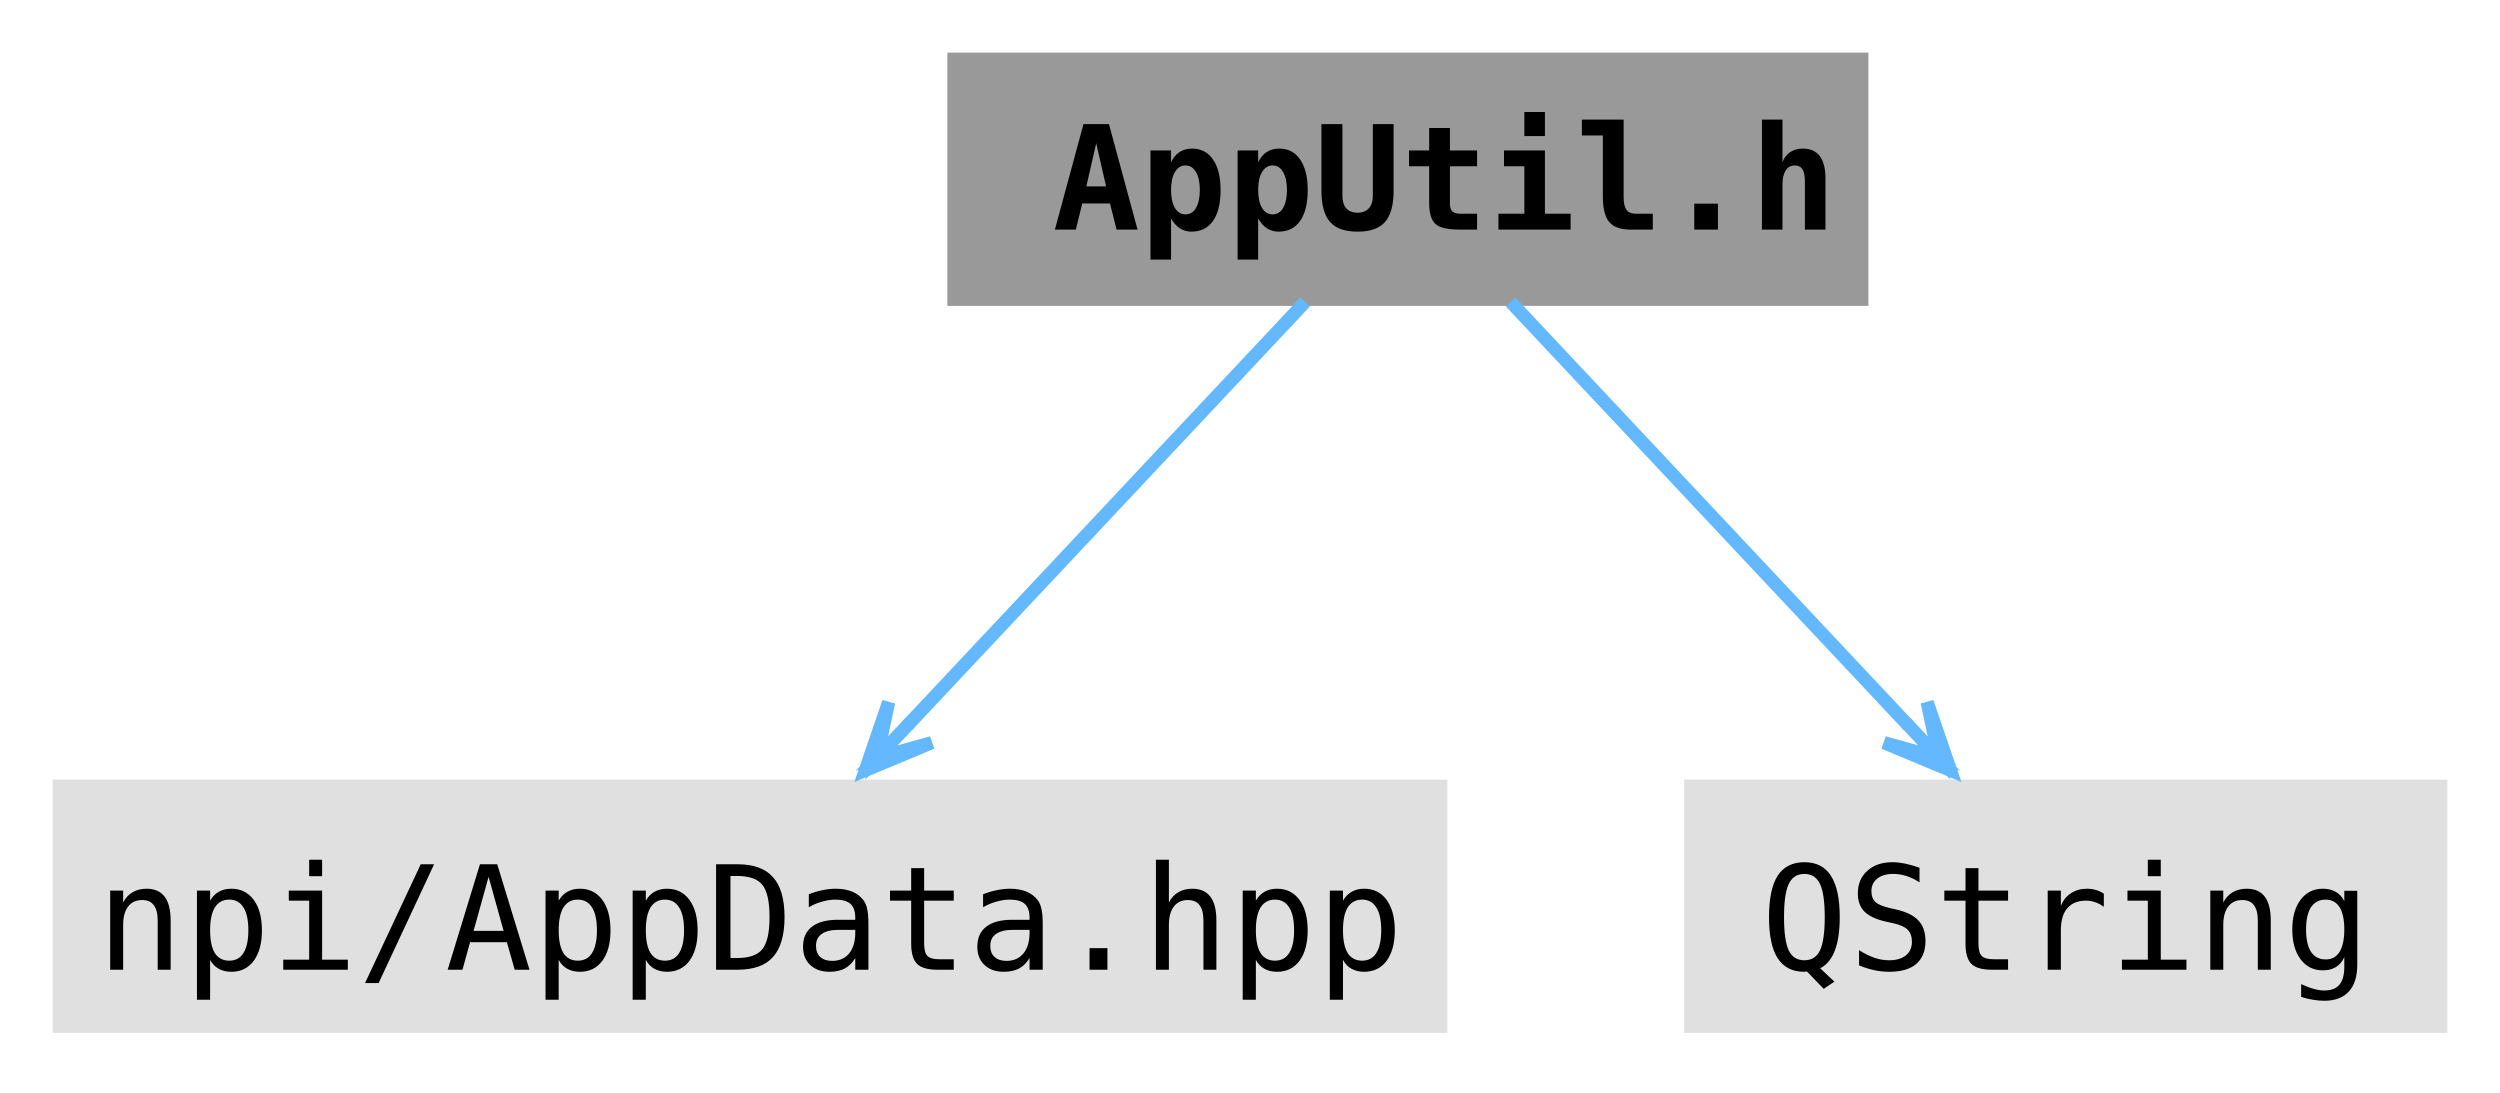
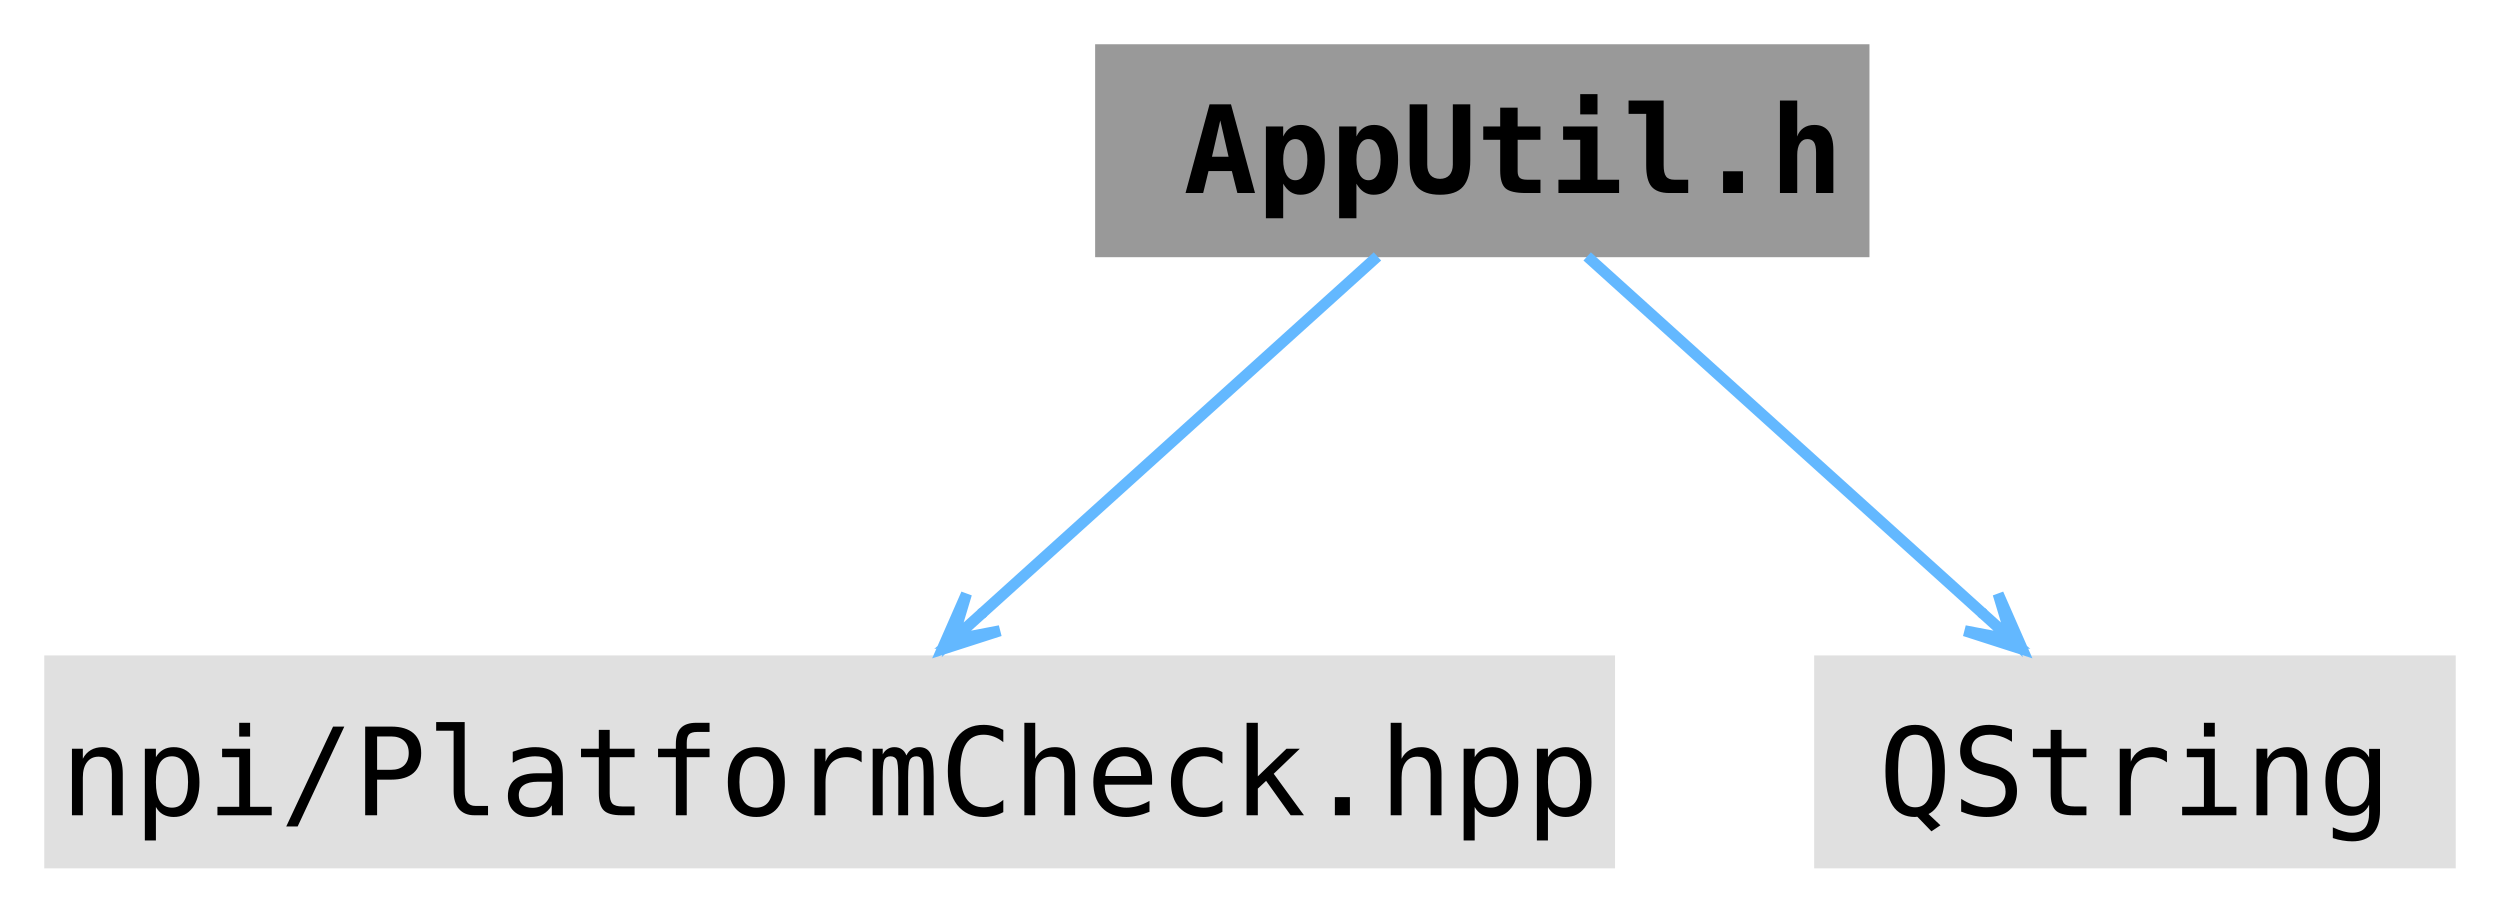
- <svg xmlns="http://www.w3.org/2000/svg" xmlns:xlink="http://www.w3.org/1999/xlink" width="190pt" height="83pt" viewBox="0.00 0.00 190.00 83.00">
+ <svg xmlns="http://www.w3.org/2000/svg" xmlns:xlink="http://www.w3.org/1999/xlink" width="226pt" height="83pt" viewBox="0.00 0.00 226.00 83.00">
  <g id="graph0" class="graph" transform="scale(1 1) rotate(0) translate(4 78.5)">
    <g id="Node000001" class="node">
      <g id="a_Node000001">
-         <a xlink:title="File containing ultilities applicable application-wide.">
-           <polygon fill="#999999" stroke="none" points="138,-74.5 68,-74.5 68,-55.25 138,-55.25 138,-74.5" />
-           <text xml:space="preserve" text-anchor="start" x="76" y="-61.05" font-family="Consolas" font-weight="bold" font-size="11.00">AppUtil.h</text>
+         <a xlink:title="Application utility functions.">
+           <polygon fill="#999999" stroke="none" points="165,-74.5 95,-74.5 95,-55.25 165,-55.25 165,-74.5" />
+           <text xml:space="preserve" text-anchor="start" x="103" y="-61.05" font-family="Consolas" font-weight="bold" font-size="11.00">AppUtil.h</text>
        </a>
      </g>
    </g>
    <g id="Node000002" class="node">
      <g id="a_Node000002">
        <a xlink:title=" ">
-           <polygon fill="#e0e0e0" stroke="none" points="106,-19.25 0,-19.25 0,0 106,0 106,-19.25" />
-           <text xml:space="preserve" text-anchor="middle" x="53" y="-4.8" font-family="Consolas" font-size="11.00">npi/AppData.hpp</text>
+           <polygon fill="#e0e0e0" stroke="none" points="142,-19.25 0,-19.25 0,0 142,0 142,-19.25" />
+           <text xml:space="preserve" text-anchor="middle" x="71" y="-4.8" font-family="Consolas" font-size="11.00">npi/PlatformCheck.hpp</text>
        </a>
      </g>
    </g>
    <g id="edge1_Node000001_Node000002" class="edge">
      <g id="a_edge1_Node000001_Node000002">
        <a xlink:title=" ">
-           <path fill="none" stroke="#63b8ff" d="M95.19,-55.55C87.09,-46.93 74.33,-33.34 64.96,-23.36" />
-           <polygon fill="#63b8ff" stroke="#63b8ff" points="61.76,-19.95 66.82,-22.06 62.63,-20.89 65.18,-23.6 65.18,-23.6 65.18,-23.6 62.63,-20.89 63.54,-25.14 61.76,-19.95" />
+           <path fill="none" stroke="#63b8ff" d="M120.52,-55.32C110.83,-46.57 95.68,-32.9 84.69,-22.98" />
+           <polygon fill="#63b8ff" stroke="#63b8ff" points="81.17,-19.8 86.39,-21.48 82.12,-20.66 84.88,-23.15 84.88,-23.15 84.88,-23.15 82.12,-20.66 83.37,-24.82 81.17,-19.8" />
        </a>
      </g>
    </g>
    <g id="Node000003" class="node">
      <g id="a_Node000003">
        <a xlink:title=" ">
-           <polygon fill="#e0e0e0" stroke="none" points="182,-19.25 124,-19.25 124,0 182,0 182,-19.25" />
-           <text xml:space="preserve" text-anchor="middle" x="153" y="-4.8" font-family="Consolas" font-size="11.00">QString</text>
+           <polygon fill="#e0e0e0" stroke="none" points="218,-19.25 160,-19.25 160,0 218,0 218,-19.25" />
+           <text xml:space="preserve" text-anchor="middle" x="189" y="-4.8" font-family="Consolas" font-size="11.00">QString</text>
        </a>
      </g>
    </g>
    <g id="edge2_Node000001_Node000003" class="edge">
      <g id="a_edge2_Node000001_Node000003">
        <a xlink:title=" ">
-           <path fill="none" stroke="#63b8ff" d="M110.81,-55.55C118.91,-46.93 131.67,-33.34 141.04,-23.36" />
-           <polygon fill="#63b8ff" stroke="#63b8ff" points="144.24,-19.95 142.46,-25.14 143.37,-20.89 140.82,-23.6 140.82,-23.6 140.82,-23.6 143.37,-20.89 139.18,-22.06 144.24,-19.95" />
+           <path fill="none" stroke="#63b8ff" d="M139.48,-55.32C149.17,-46.57 164.32,-32.9 175.31,-22.98" />
+           <polygon fill="#63b8ff" stroke="#63b8ff" points="178.83,-19.8 176.63,-24.82 177.88,-20.66 175.12,-23.15 175.12,-23.15 175.12,-23.15 177.88,-20.66 173.61,-21.48 178.83,-19.8" />
        </a>
      </g>
    </g>
  </g>
</svg>
